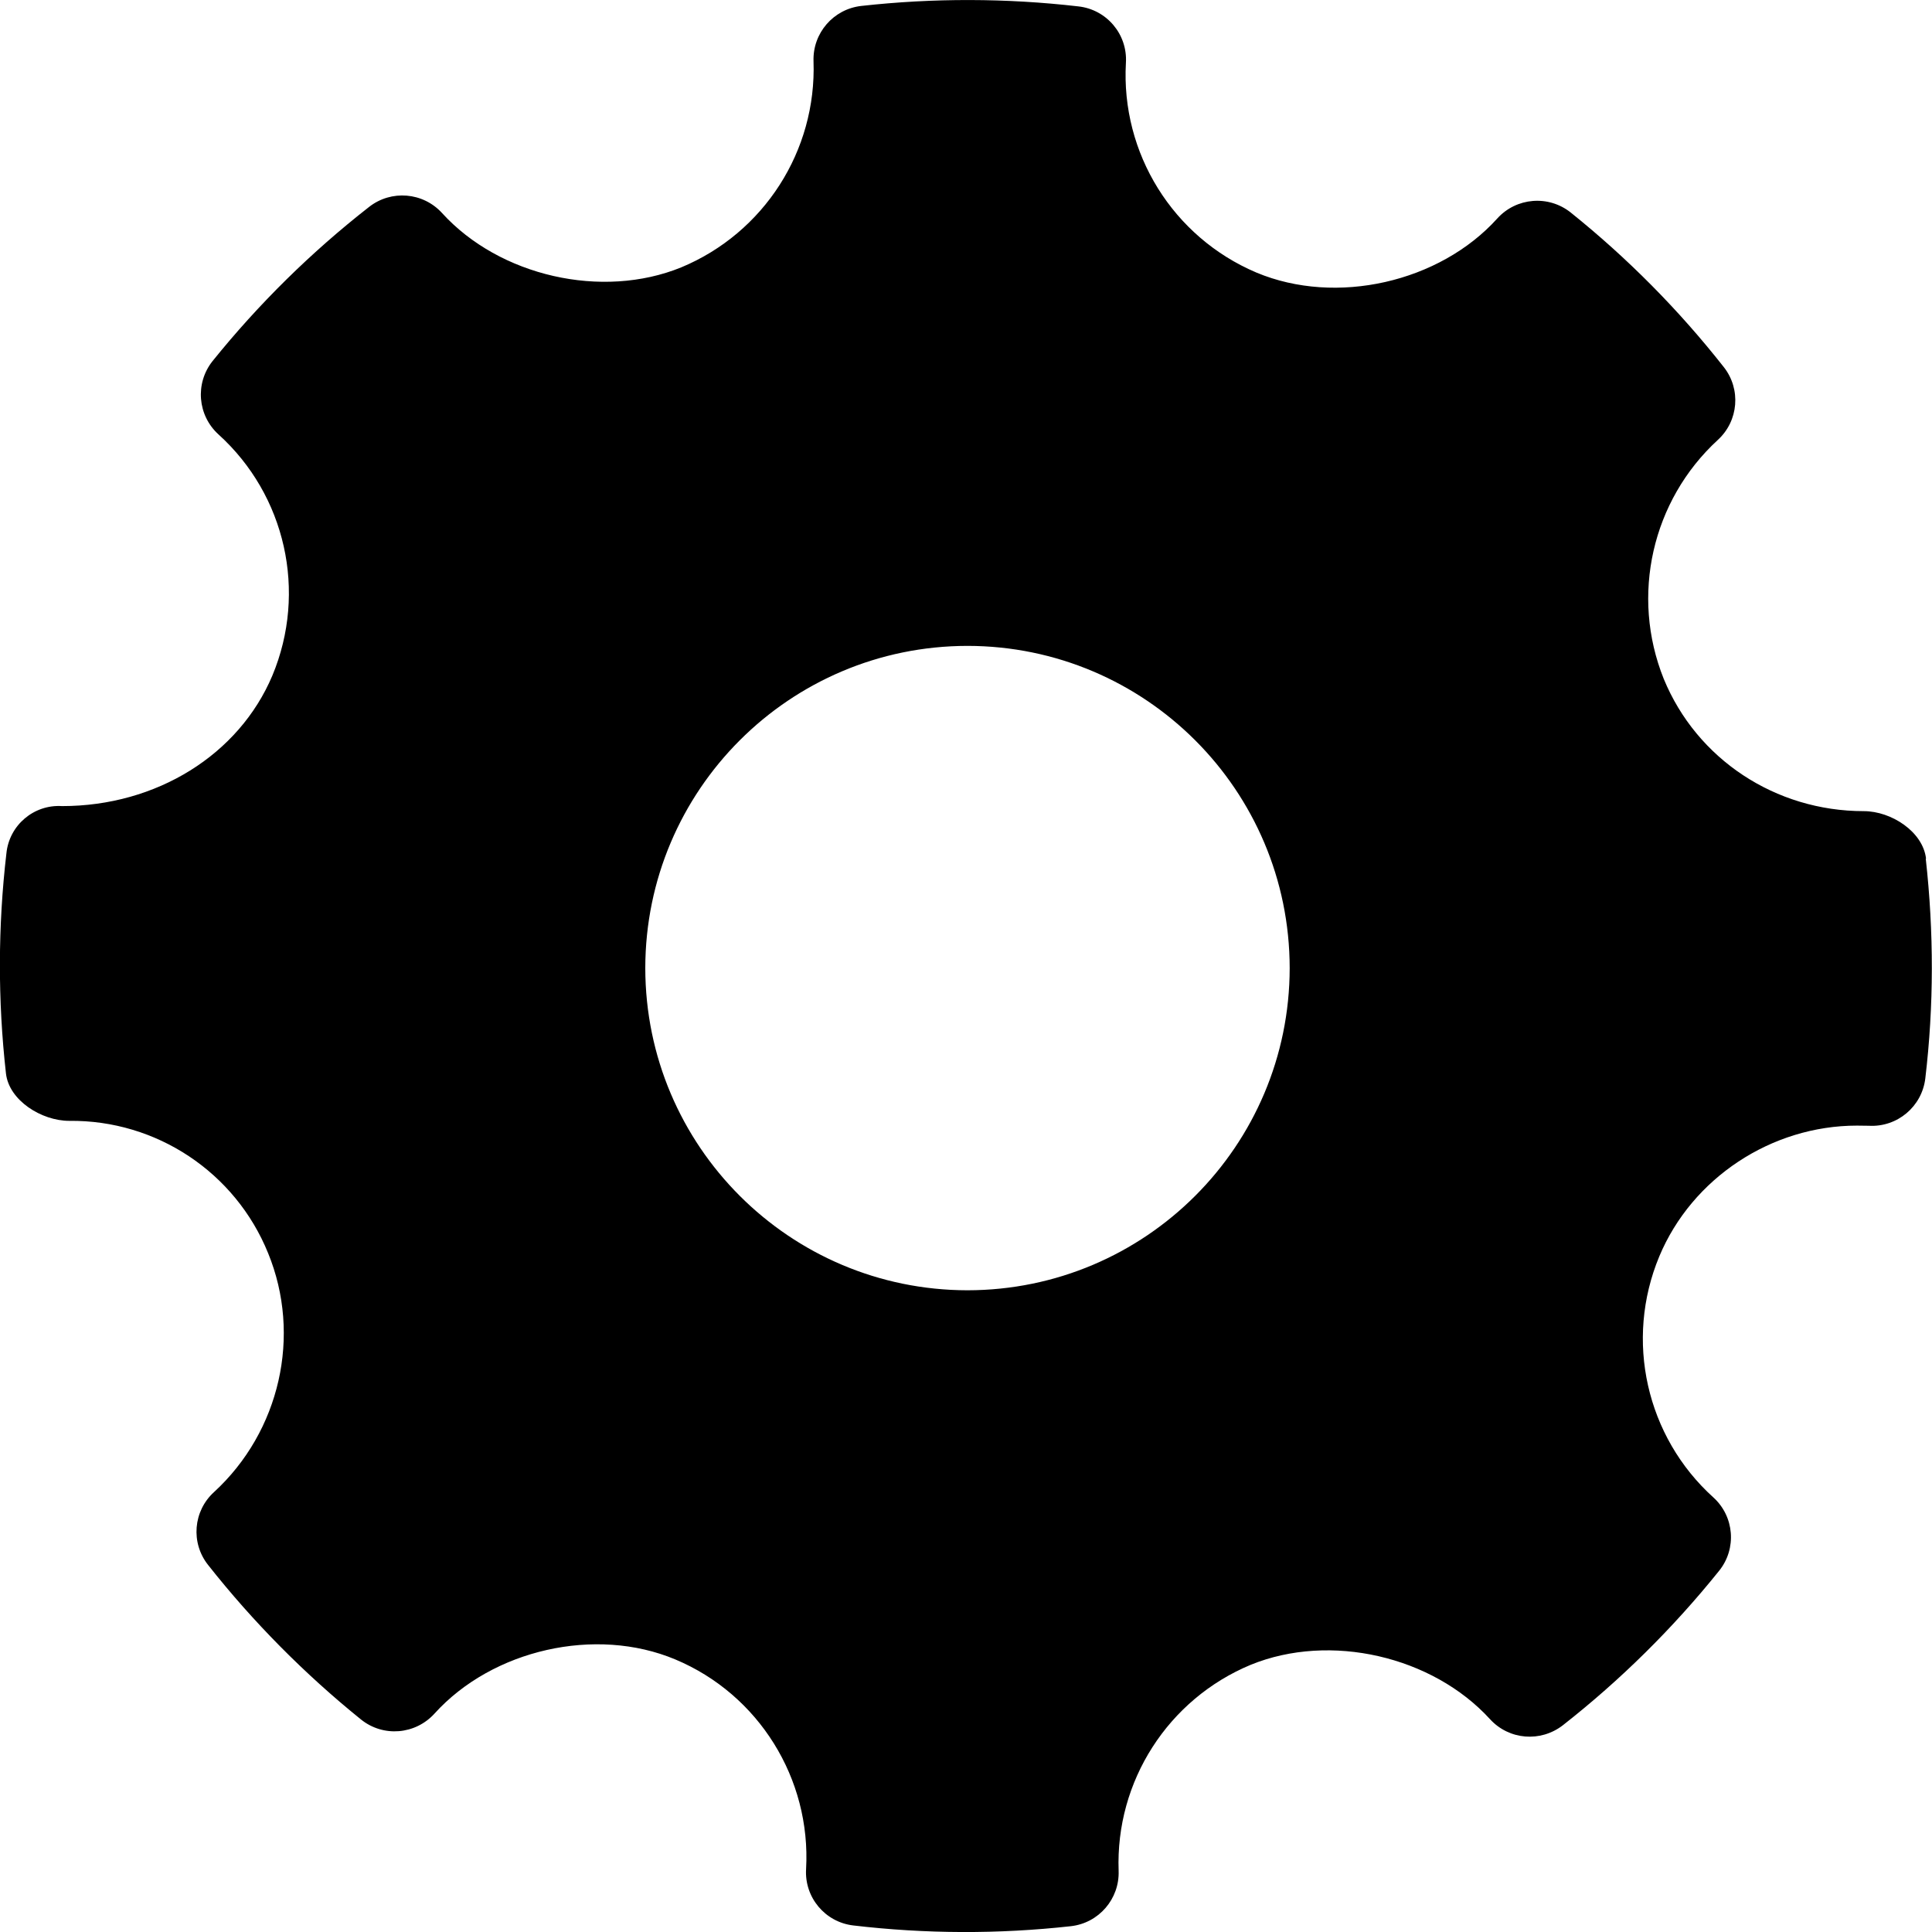
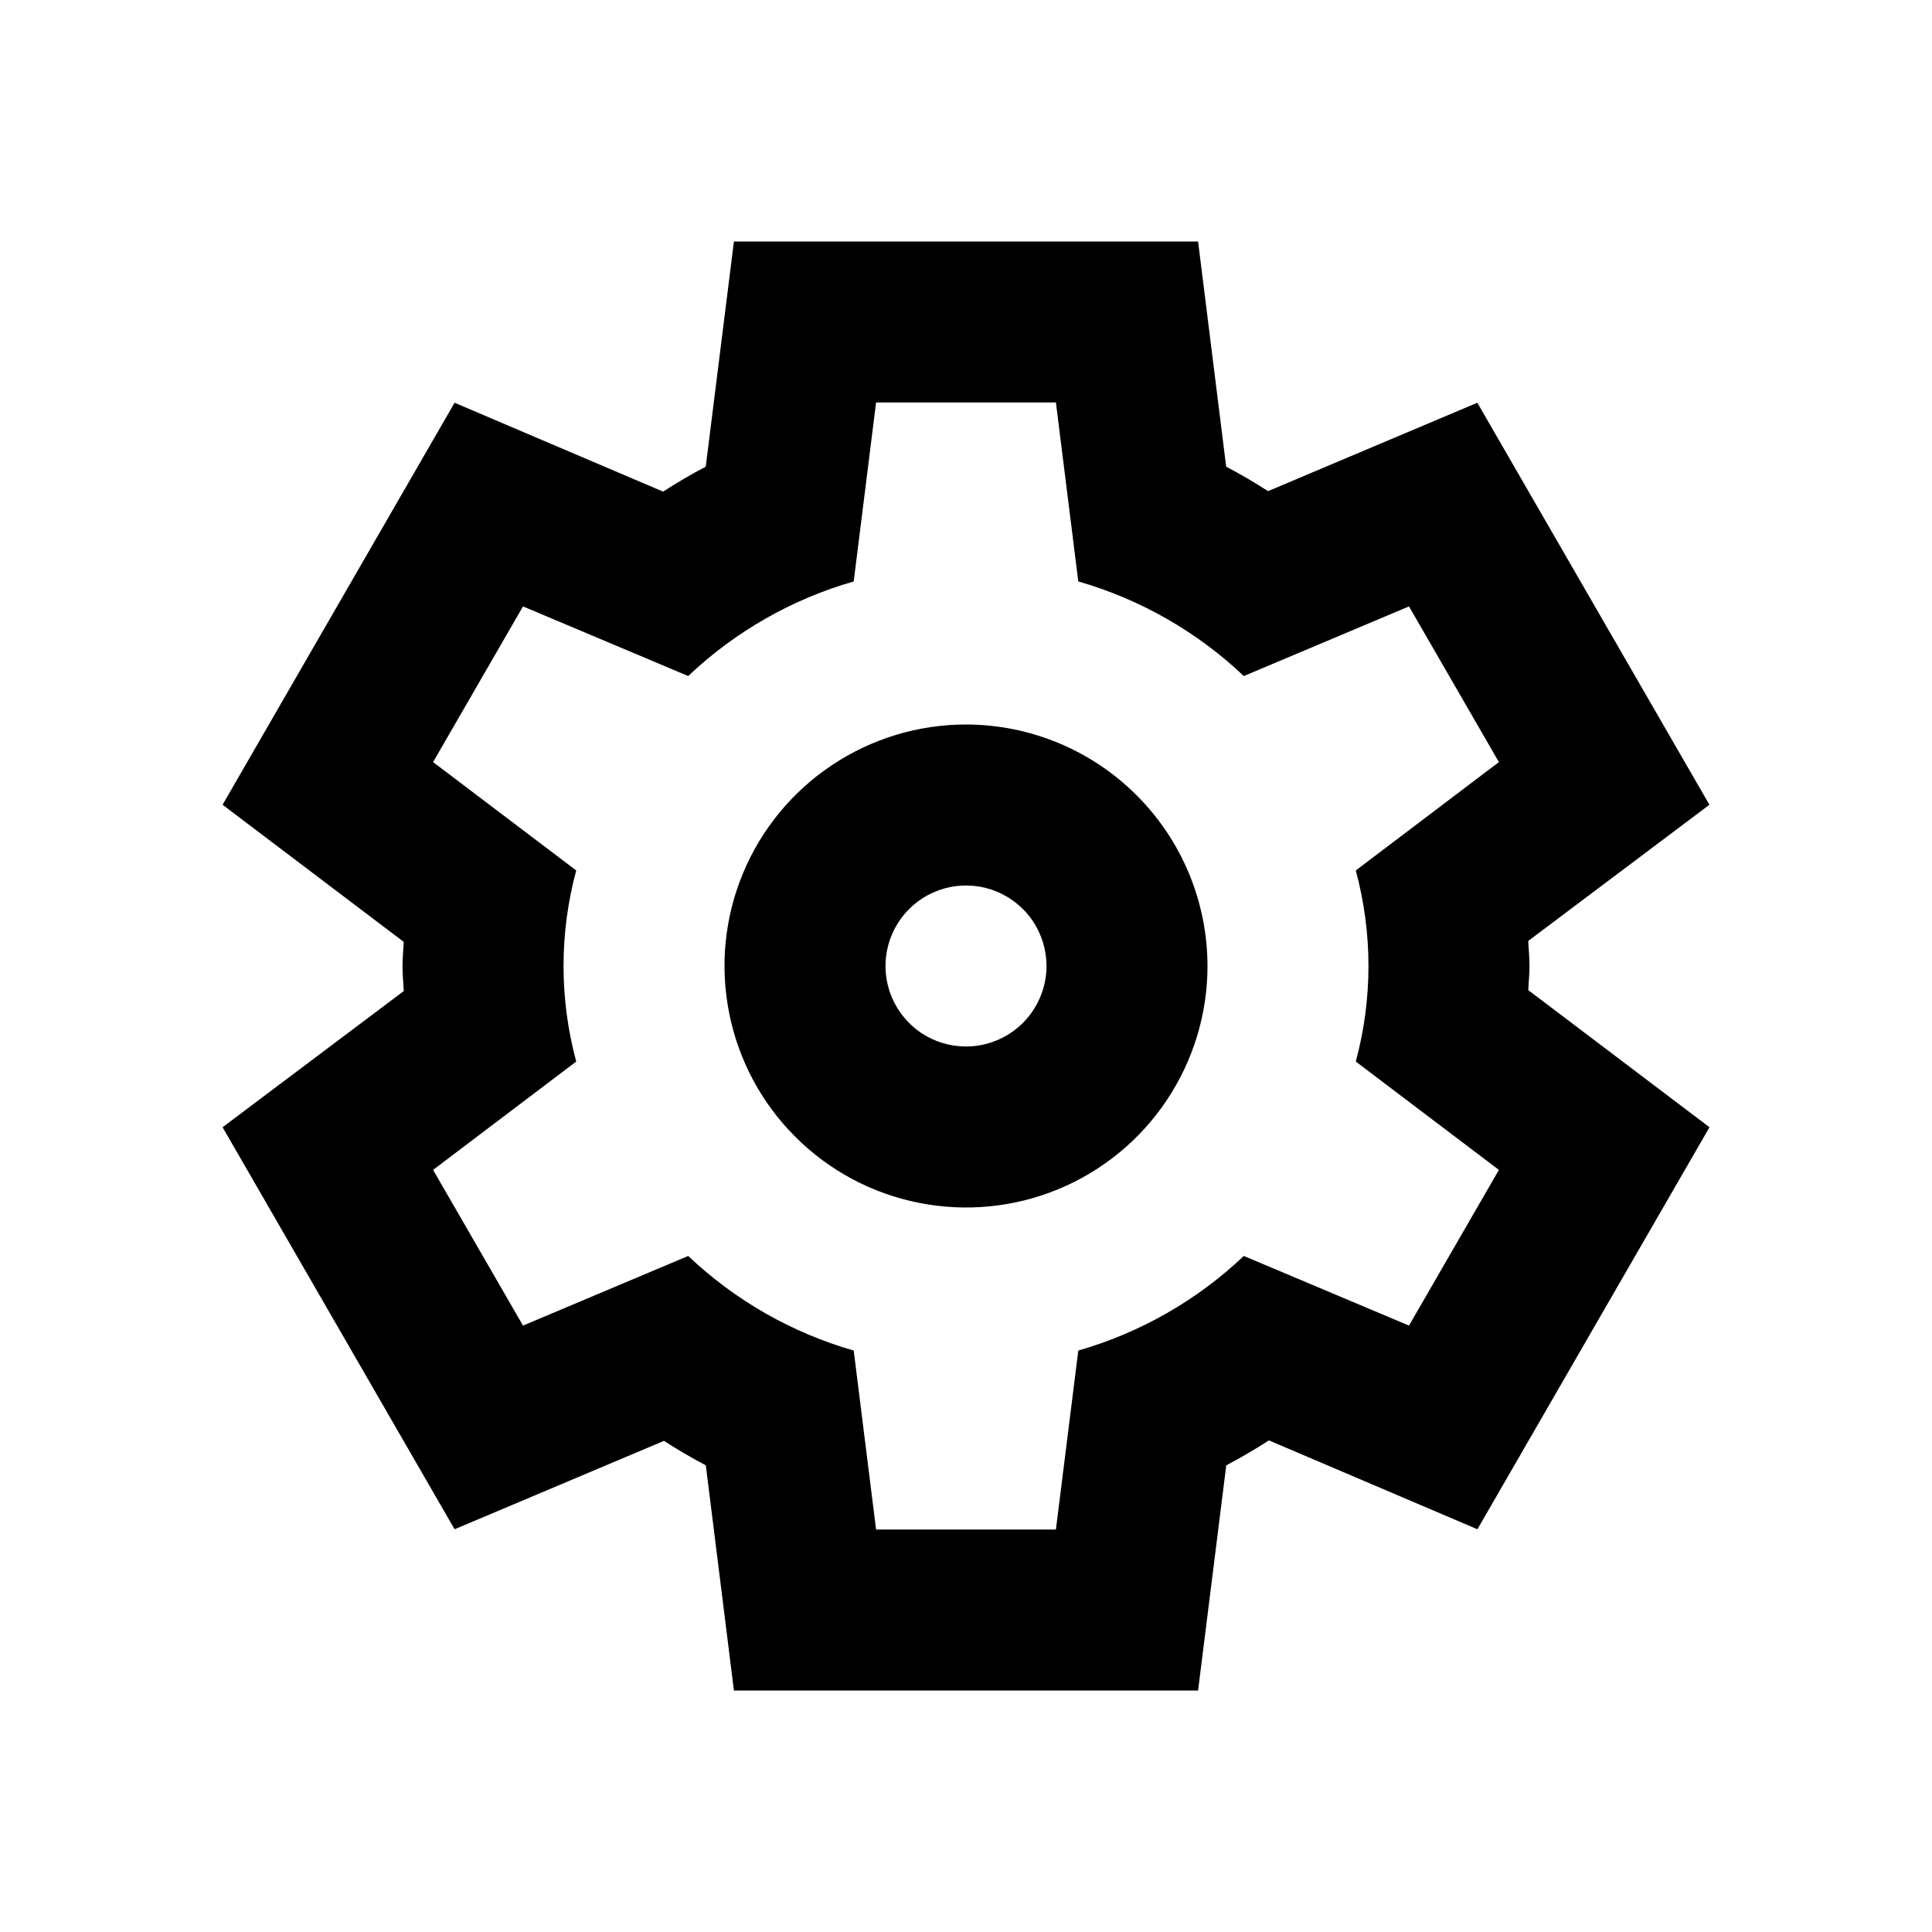
- <svg xmlns="http://www.w3.org/2000/svg" viewBox="0 0 13 13">
-   <path d="M12.96 5.778c-.021-.182-.234-.32-.419-.32-.595 0-1.124-.35-1.346-.89a1.45 1.45 0 0 1 .364-1.608.361.361 0 0 0 .04-.49 6.43 6.43 0 0 0-1.03-1.04.362.362 0 0 0-.494.04c-.388.43-1.084.589-1.621.364A1.444 1.444 0 0 1 7.576.423a.36.36 0 0 0-.32-.38A6.485 6.485 0 0 0 5.795.04a.362.362 0 0 0-.321.372 1.447 1.447 0 0 1-.89 1.387c-.532.217-1.223.06-1.61-.366a.362.362 0 0 0-.49-.041A6.46 6.46 0 0 0 1.43 2.43a.362.362 0 0 0 .04.493 1.44 1.44 0 0 1 .363 1.622c-.225.534-.78.879-1.415.879a.354.354 0 0 0-.375.319A6.51 6.51 0 0 0 .04 7.222c.02.183.24.32.426.32a1.426 1.426 0 0 1 1.338.89c.227.554.08 1.2-.364 1.608a.36.36 0 0 0-.04.49c.303.384.65.734 1.029 1.04.149.12.365.103.495-.04.389-.43 1.084-.589 1.62-.364.561.235.914.802.88 1.41a.36.36 0 0 0 .318.38 6.44 6.44 0 0 0 1.463.005.362.362 0 0 0 .322-.373 1.445 1.445 0 0 1 .889-1.386c.535-.218 1.223-.058 1.61.366.128.14.34.157.49.041a6.476 6.476 0 0 0 1.052-1.04.361.361 0 0 0-.039-.493 1.44 1.44 0 0 1-.364-1.622c.22-.527.755-.88 1.33-.88l.08.001a.362.362 0 0 0 .38-.319c.058-.488.058-.985.003-1.478zM6.51 8.682a2.17 2.17 0 0 1-2.168-2.168A2.17 2.17 0 0 1 6.51 4.346a2.17 2.17 0 0 1 2.168 2.168A2.17 2.17 0 0 1 6.51 8.682z" />
+ <svg xmlns="http://www.w3.org/2000/svg" width="24" height="24" viewBox="0 0 24 24">
+   <path d="M19 12C19 11.895 18.989 11.793 18.984 11.689L21.235 9.997L18.352 5.003L15.752 6.101C15.584 5.993 15.411 5.891 15.232 5.797L14.883 3H9.117L8.767 5.797C8.585 5.892 8.41 5.996 8.237 6.107L5.647 5.003L2.765 9.997L5.015 11.7C5.011 11.8 5 11.899 5 12C5 12.105 5.011 12.207 5.016 12.311L2.765 14.003L5.647 18.997L8.248 17.899C8.416 18.007 8.589 18.109 8.768 18.203L9.117 21H14.883L15.233 18.203C15.415 18.108 15.59 18.004 15.763 17.893L18.353 18.997L21.236 14.003L18.985 12.3C18.989 12.2 19 12.101 19 12ZM18.62 14.533L17.503 16.467L15.451 15.602C14.87 16.153 14.165 16.556 13.395 16.777L13.117 19H10.883L10.605 16.777C9.835 16.556 9.13 16.153 8.549 15.602L6.497 16.467L5.38 14.533L7.158 13.187C6.948 12.409 6.948 11.591 7.158 10.813L5.38 9.467L6.497 7.533L8.549 8.398C9.13 7.847 9.835 7.444 10.605 7.223L10.883 5H13.117L13.395 7.223C14.165 7.444 14.87 7.847 15.451 8.398L17.503 7.533L18.62 9.467L16.842 10.813C17.052 11.591 17.052 12.409 16.842 13.187L18.62 14.533ZM12 9C11.407 9 10.827 9.176 10.333 9.506C9.84 9.835 9.455 10.304 9.228 10.852C9.001 11.4 8.942 12.003 9.058 12.585C9.173 13.167 9.459 13.702 9.879 14.121C10.298 14.541 10.833 14.827 11.415 14.942C11.997 15.058 12.6 14.999 13.148 14.772C13.696 14.545 14.165 14.16 14.494 13.667C14.824 13.173 15 12.593 15 12C14.999 11.205 14.683 10.442 14.12 9.88C13.558 9.317 12.795 9.001 12 9ZM12 13C11.802 13 11.609 12.941 11.444 12.832C11.28 12.722 11.152 12.565 11.076 12.383C11 12.2 10.981 11.999 11.019 11.805C11.058 11.611 11.153 11.433 11.293 11.293C11.433 11.153 11.611 11.058 11.805 11.019C11.999 10.981 12.2 11 12.383 11.076C12.565 11.152 12.722 11.28 12.832 11.444C12.941 11.609 13 11.802 13 12C13 12.265 12.894 12.519 12.707 12.707C12.519 12.894 12.265 13 12 13Z" />
</svg>
